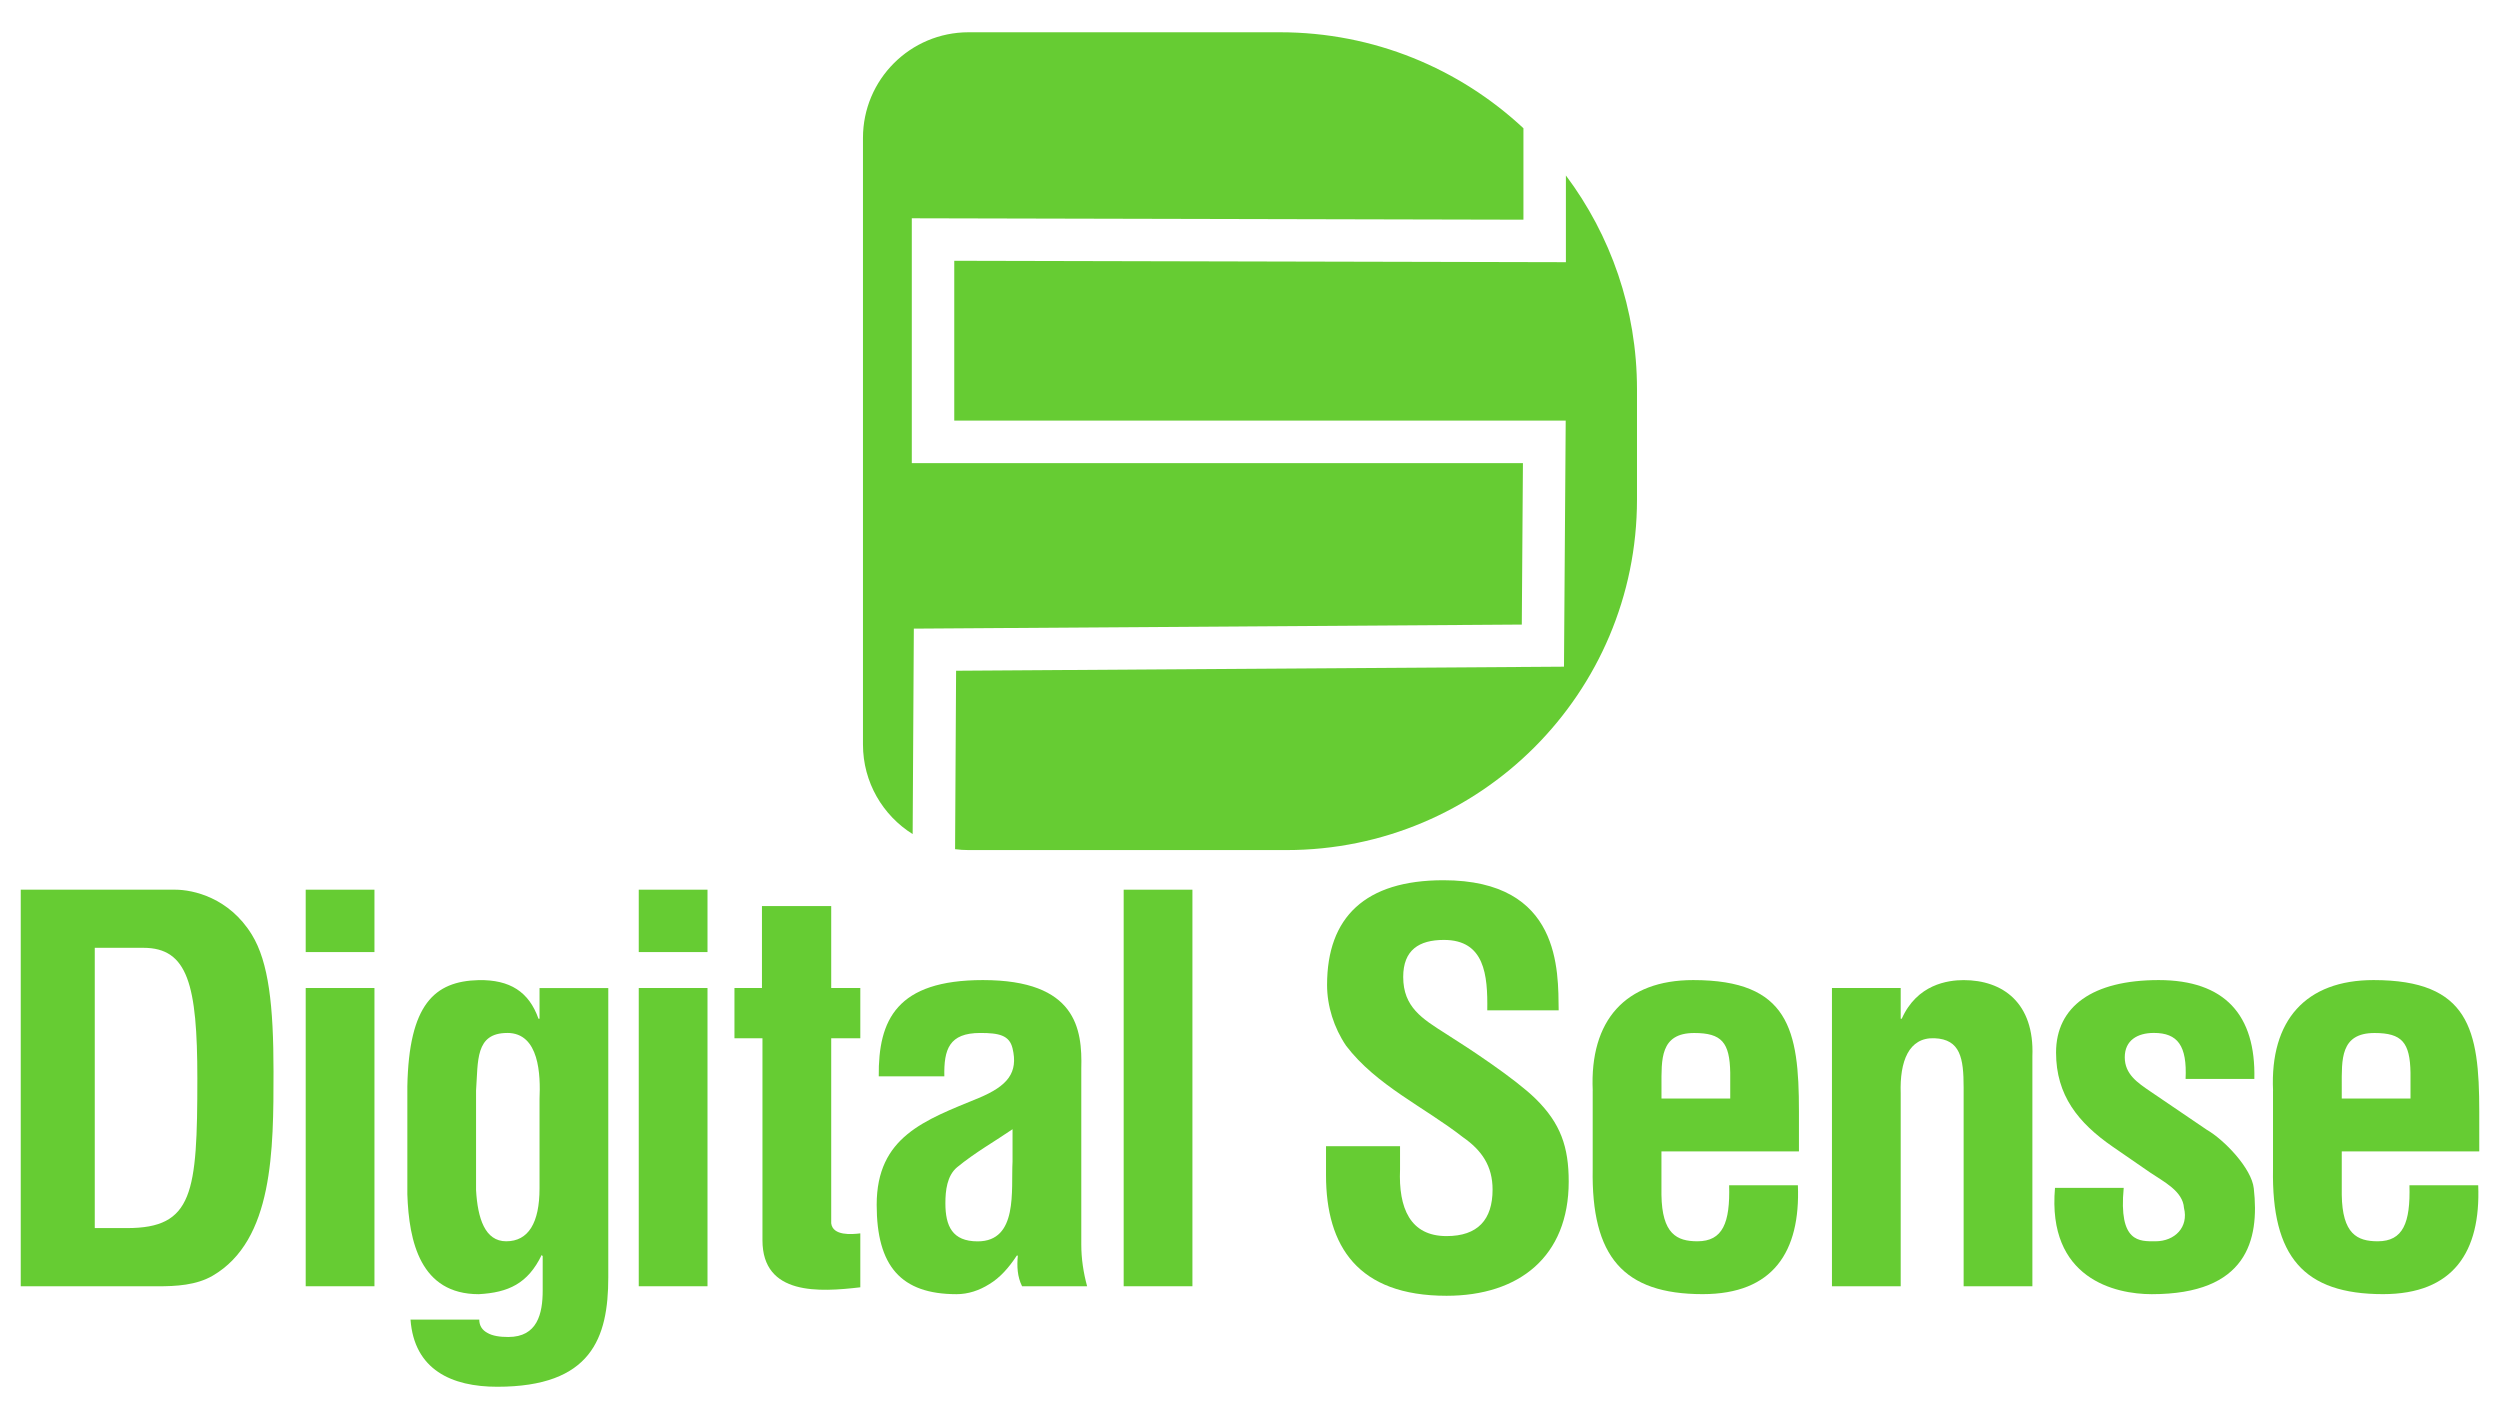
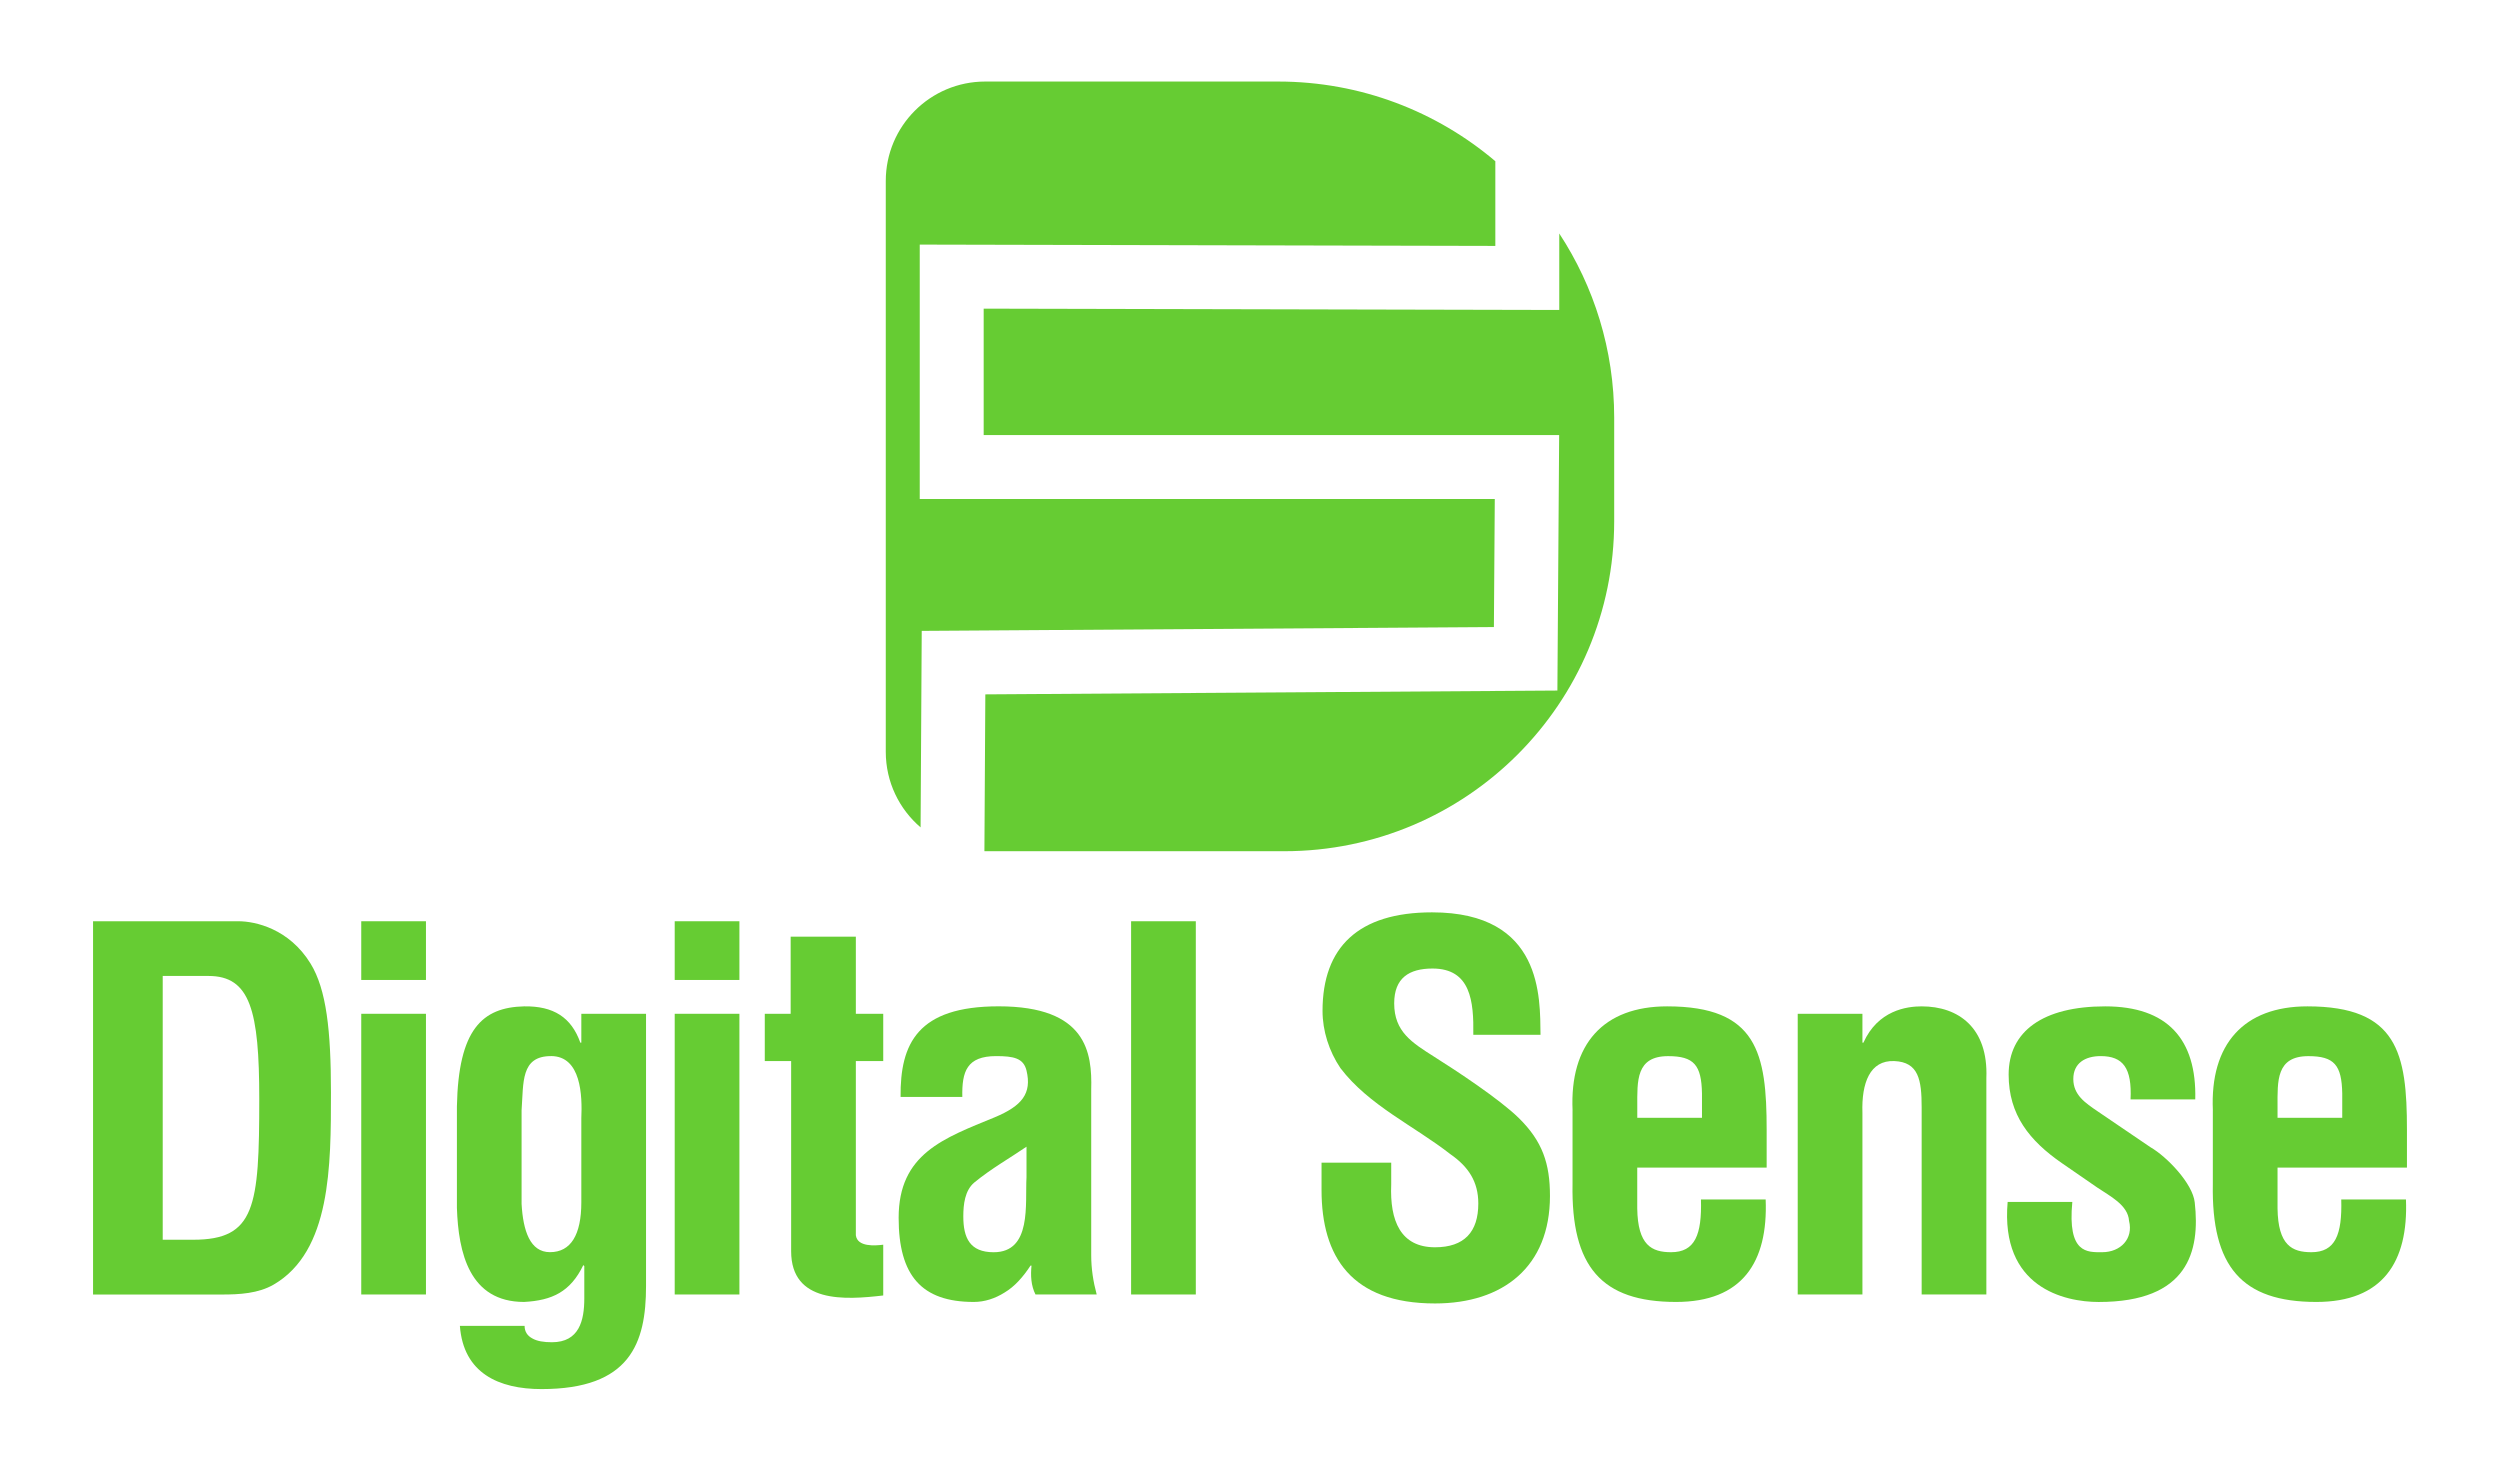
- <svg xmlns="http://www.w3.org/2000/svg" id="Layer_1" data-name="Layer 1" viewBox="0 0 640 360">
+ <svg xmlns="http://www.w3.org/2000/svg" id="Layer_1" data-name="Layer 1" viewBox="0 0 680 400">
  <defs>
    <style>
      .cls-1 {
        fill: #6c3;
      }
    </style>
  </defs>
  <g>
+     <path class="cls-1" d="M424.12,63.5v20.81l-156.56-.36v34.39h156.53l-.48,69.49-155.6,1.04-.25,42.66c.07,0,.14,0,.21,0h81.35c49.56,0,89.74-40.18,89.74-89.74v-28.19c0-18.5-5.5-35.7-14.94-50.09Z" />
+     <path class="cls-1" d="M250.72,171.6l155.62-1.04.24-34.83h-156.41v-69.2l156.56.36v-23.04c-15.94-13.51-36.56-21.67-59.09-21.67h-79.67c-14.93,0-27.04,12.11-27.04,27.04v155.28c0,8.23,3.68,15.59,9.47,20.55l.31-53.44Z" />
+   </g>
+   <g>
    <g>
-       <path class="cls-1" d="M5.31,329.28v-101.52h39.53c4.6,0,13.81,2.03,19.63,11.51,4.33,7.04,5.55,18.27,5.55,35.06,0,20.03,0,43.18-15.57,52.25-4.2,2.44-9.34,2.71-14.08,2.71H5.31ZM32.52,314.39c16.92,0,18-8.94,18-38.31,0-23.96-2.44-33.44-13.81-33.44h-12.45v71.74h8.26Z" />
-       <path class="cls-1" d="M78.26,243.73v-15.97h17.6v15.97h-17.6ZM78.26,329.28v-76.35h17.6v76.35h-17.6Z" />
-       <path class="cls-1" d="M122.69,337.81c0,1.63.81,2.71,2.03,3.38,1.35.81,3.25,1.08,5.41,1.08,7.44,0,8.8-5.96,8.8-11.91v-8.8l-.27-.27c-3.52,7.31-8.53,9.61-16.11,10.02-14.89,0-17.87-13.4-18.27-25.58v-27.61c.41-20.98,6.9-26.94,18.27-27.21,7.99-.13,12.86,2.98,15.3,9.88h.27v-7.85h17.6v74.05c0,15.57-4.33,28.02-28.43,28.02-11.64,0-21.25-4.33-22.2-17.19h17.6ZM129.86,264.44c-8.26,0-7.44,7.17-7.99,14.75v25.45c.41,7.31,2.3,13.13,7.72,13.13,5.69,0,8.53-4.74,8.53-13.54v-22.88c.27-6.09,0-16.92-8.26-16.92Z" />
-       <path class="cls-1" d="M163.52,243.73v-15.97h17.6v15.97h-17.6ZM163.52,329.28v-76.35h17.6v76.35h-17.6Z" />
-       <path class="cls-1" d="M220.23,329.55c-10.42,1.22-25.04,2.17-25.04-12.05v-51.71h-7.17v-12.86h7.04v-20.98h17.73v20.98h7.45v12.86h-7.45v47.38c.41,3.25,5.28,2.84,7.45,2.57v13.81Z" />
-       <path class="cls-1" d="M261.65,329.28c-1.22-2.44-1.35-5.14-1.08-7.85h-.27c-2.03,3.11-4.33,5.69-7.04,7.31-2.57,1.62-5.41,2.57-8.39,2.57-14.21,0-20.44-7.18-20.44-22.88,0-17.46,12.32-21.66,26.12-27.34,7.45-3.11,10.15-6.5,8.66-12.72-.81-3.38-3.52-3.93-8.26-3.93-7.99,0-9.34,4.2-9.2,11.1h-16.79c-.14-14.48,4.6-24.64,26.67-24.64,23.96,0,25.45,12.59,25.18,22.61v45.08c0,3.65.54,7.18,1.49,10.69h-16.65ZM259.21,289.08c-4.33,2.98-9.61,5.96-14.21,9.75-2.57,2.17-2.98,5.96-2.98,9.21,0,5.82,1.76,9.75,8.26,9.75,10.42,0,8.53-13.13,8.93-20.44v-8.26Z" />
-       <path class="cls-1" d="M287.66,329.28v-101.52h17.6v101.52h-17.6Z" />
+       <path class="cls-1" d="M25.31,352.1v-101.52h39.53c4.6,0,13.81,2.03,19.63,11.51,4.33,7.04,5.55,18.27,5.55,35.06,0,20.03,0,43.18-15.57,52.25-4.2,2.44-9.34,2.71-14.08,2.71H25.31ZM52.52,337.21c16.92,0,18-8.94,18-38.31,0-23.96-2.44-33.44-13.81-33.44h-12.45v71.74h8.26Z" />
+       <path class="cls-1" d="M98.26,266.55v-15.97h17.6v15.97h-17.6ZM98.26,352.1v-76.35h17.6v76.35h-17.6Z" />
+       <path class="cls-1" d="M142.69,360.63c0,1.63.81,2.71,2.03,3.38,1.35.81,3.25,1.08,5.41,1.08,7.44,0,8.8-5.96,8.8-11.91v-8.8l-.27-.27c-3.52,7.31-8.53,9.61-16.11,10.02-14.89,0-17.87-13.4-18.27-25.58v-27.61c.41-20.98,6.9-26.94,18.27-27.21,7.99-.13,12.86,2.98,15.3,9.88h.27v-7.85h17.6v74.05c0,15.57-4.33,28.02-28.43,28.02-11.64,0-21.25-4.33-22.2-17.19h17.6ZM149.86,287.26c-8.26,0-7.44,7.17-7.99,14.75v25.45c.41,7.31,2.3,13.13,7.72,13.13,5.69,0,8.53-4.74,8.53-13.54v-22.88c.27-6.09,0-16.92-8.26-16.92Z" />
+       <path class="cls-1" d="M183.52,266.55v-15.97h17.6v15.97h-17.6ZM183.52,352.1v-76.35h17.6v76.35h-17.6Z" />
+       <path class="cls-1" d="M240.23,352.37c-10.42,1.22-25.04,2.17-25.04-12.05v-51.71h-7.17v-12.86h7.04v-20.98h17.73v20.98h7.45v12.86h-7.45v47.38c.41,3.25,5.28,2.84,7.45,2.57v13.81Z" />
+       <path class="cls-1" d="M281.65,352.1c-1.22-2.44-1.35-5.14-1.08-7.85h-.27c-2.03,3.11-4.33,5.69-7.04,7.31-2.57,1.62-5.41,2.57-8.39,2.57-14.21,0-20.44-7.18-20.44-22.88,0-17.46,12.32-21.66,26.12-27.34,7.45-3.11,10.15-6.5,8.66-12.72-.81-3.38-3.52-3.93-8.26-3.93-7.99,0-9.34,4.2-9.2,11.1h-16.79c-.14-14.48,4.6-24.64,26.67-24.64,23.96,0,25.45,12.59,25.18,22.61v45.08c0,3.65.54,7.18,1.49,10.69h-16.65ZM279.21,311.9c-4.33,2.98-9.61,5.96-14.21,9.75-2.57,2.17-2.98,5.96-2.98,9.21,0,5.82,1.76,9.75,8.26,9.75,10.42,0,8.53-13.13,8.93-20.44v-8.26Z" />
+       <path class="cls-1" d="M307.66,352.1v-101.52h17.6v101.52h-17.6Z" />
    </g>
    <g>
-       <path class="cls-1" d="M380.74,258.62c.14-9.07-.68-18-11.1-18-6.36,0-10.42,2.57-10.42,9.48,0,7.72,4.87,10.69,10.83,14.48,6.23,3.93,17.73,11.51,23.01,16.65,6.5,6.36,8.53,12.45,8.53,21.25,0,19.22-12.72,29.24-31.27,29.24-22.74,0-30.86-12.72-30.86-30.86v-7.44h18.95v5.96c-.41,9.88,2.57,17.06,11.91,17.06,7.99,0,11.78-4.2,11.78-11.91,0-5.96-2.71-10.02-7.58-13.4-9.88-7.72-22.2-13.27-29.92-23.42-3.11-4.6-4.87-10.15-4.87-15.57,0-17.33,9.75-26.8,29.78-26.8,30.19,0,29.37,23.28,29.51,33.3h-18.28Z" />
-       <path class="cls-1" d="M407.74,279.19c-.81-18,8.39-28.29,25.72-28.29,24.5,0,27.07,12.72,27.07,33.57v10.29h-35.2v11.1c.14,10.02,3.93,11.91,9.21,11.91,6.5,0,8.39-4.74,8.12-14.35h17.6c.68,17.06-6.36,27.88-24.37,27.88-20.3,0-28.56-9.61-28.16-32.08v-20.03ZM442.94,281.23v-6.63c-.14-7.72-2.17-10.15-9.21-10.15-8.8,0-8.39,6.77-8.39,13.67v3.11h17.6Z" />
-       <path class="cls-1" d="M486.58,260.79h.27c3.93-8.8,11.78-9.88,15.84-9.88,10.02,0,18.14,5.82,17.6,19.49v58.88h-17.6v-50.9c0-7.45-.81-12.32-7.45-12.59-6.63-.27-8.93,5.96-8.66,14.08v49.41h-17.6v-76.35h17.6v7.85Z" />
-       <path class="cls-1" d="M543.67,304.1c-1.35,14.08,4.06,13.67,8.12,13.67,5.01,0,8.53-3.66,7.31-8.53-.27-4.33-5.28-6.77-8.66-9.07l-9.61-6.63c-8.8-6.09-14.48-13.13-14.48-24.09,0-11.78,9.34-18.55,26.26-18.55s24.91,8.93,24.5,25.31h-17.6c.41-8.53-2.03-11.78-8.12-11.78-4.2,0-7.45,1.89-7.45,6.23s3.25,6.5,6.63,8.8l14.35,9.75c4.47,2.57,11.51,9.88,12.05,15.03,1.49,13.27-1.76,27.07-26.12,27.07-9.34,0-26.8-3.93-24.77-27.21h17.6Z" />
-       <path class="cls-1" d="M581.9,279.19c-.81-18,8.39-28.29,25.72-28.29,24.5,0,27.07,12.72,27.07,33.57v10.29h-35.2v11.1c.14,10.02,3.93,11.91,9.21,11.91,6.5,0,8.39-4.74,8.12-14.35h17.6c.68,17.06-6.36,27.88-24.37,27.88-20.3,0-28.56-9.61-28.16-32.08v-20.03ZM617.09,281.23v-6.63c-.14-7.72-2.17-10.15-9.21-10.15-8.8,0-8.39,6.77-8.39,13.67v3.11h17.6Z" />
+       <path class="cls-1" d="M400.74,281.44c.14-9.07-.68-18-11.1-18-6.36,0-10.42,2.57-10.42,9.48,0,7.72,4.87,10.69,10.83,14.48,6.23,3.93,17.73,11.51,23.01,16.65,6.5,6.36,8.53,12.45,8.53,21.25,0,19.22-12.72,29.24-31.27,29.24-22.74,0-30.86-12.72-30.86-30.86v-7.44h18.95v5.96c-.41,9.88,2.57,17.06,11.91,17.06,7.99,0,11.78-4.2,11.78-11.91,0-5.96-2.71-10.02-7.58-13.4-9.88-7.72-22.2-13.27-29.92-23.42-3.11-4.6-4.87-10.15-4.87-15.57,0-17.33,9.75-26.8,29.78-26.8,30.19,0,29.37,23.28,29.51,33.3h-18.28Z" />
+       <path class="cls-1" d="M427.74,302.02c-.81-18,8.39-28.29,25.72-28.29,24.5,0,27.07,12.72,27.07,33.57v10.29h-35.2v11.1c.14,10.02,3.93,11.91,9.21,11.91,6.5,0,8.39-4.74,8.12-14.35h17.6c.68,17.06-6.36,27.88-24.37,27.88-20.3,0-28.56-9.61-28.16-32.08v-20.03ZM462.94,304.05v-6.63c-.14-7.72-2.17-10.15-9.21-10.15-8.8,0-8.39,6.77-8.39,13.67v3.11h17.6Z" />
+       <path class="cls-1" d="M506.58,283.61h.27c3.93-8.8,11.78-9.88,15.84-9.88,10.02,0,18.14,5.82,17.6,19.49v58.88h-17.6v-50.9c0-7.45-.81-12.32-7.45-12.59-6.63-.27-8.93,5.96-8.66,14.08v49.41h-17.6v-76.35h17.6v7.85Z" />
+       <path class="cls-1" d="M563.67,326.93c-1.35,14.08,4.06,13.67,8.12,13.67,5.01,0,8.53-3.66,7.31-8.53-.27-4.33-5.28-6.77-8.66-9.07l-9.61-6.63c-8.8-6.09-14.48-13.13-14.48-24.09,0-11.78,9.34-18.55,26.26-18.55s24.91,8.93,24.5,25.31h-17.6c.41-8.53-2.03-11.78-8.12-11.78-4.2,0-7.45,1.89-7.45,6.23s3.25,6.5,6.63,8.8l14.35,9.75c4.47,2.57,11.51,9.88,12.05,15.03,1.49,13.27-1.76,27.07-26.12,27.07-9.34,0-26.8-3.93-24.77-27.21h17.6Z" />
+       <path class="cls-1" d="M601.9,302.02c-.81-18,8.39-28.29,25.72-28.29,24.5,0,27.07,12.72,27.07,33.57v10.29h-35.2v11.1c.14,10.02,3.93,11.91,9.21,11.91,6.5,0,8.39-4.74,8.12-14.35h17.6c.68,17.06-6.36,27.88-24.37,27.88-20.3,0-28.56-9.61-28.16-32.08v-20.03ZM637.09,304.05v-6.63c-.14-7.72-2.17-10.15-9.21-10.15-8.8,0-8.39,6.77-8.39,13.67v3.11h17.6Z" />
    </g>
  </g>
-   <g>
-     <path class="cls-1" d="M233.95,160.93l155.63-1.04.29-41.33h-156.45v-62.68l156.58.36v-23.41c-16.33-15.24-38.25-24.57-62.36-24.57h-79.68c-14.93,0-27.04,12.11-27.04,27.04v155.29c0,9.67,5.08,18.16,12.72,22.94l.3-52.59Z" />
-     <path class="cls-1" d="M400.87,44.92v22.2l-156.58-.36v40.92h156.53l-.44,62.99-155.62,1.04-.26,45.68c1.14.15,2.3.23,3.47.23h81.35c49.57,0,89.75-40.18,89.75-89.75v-28.2c0-20.54-6.77-39.49-18.2-54.75Z" />
-   </g>
</svg>
